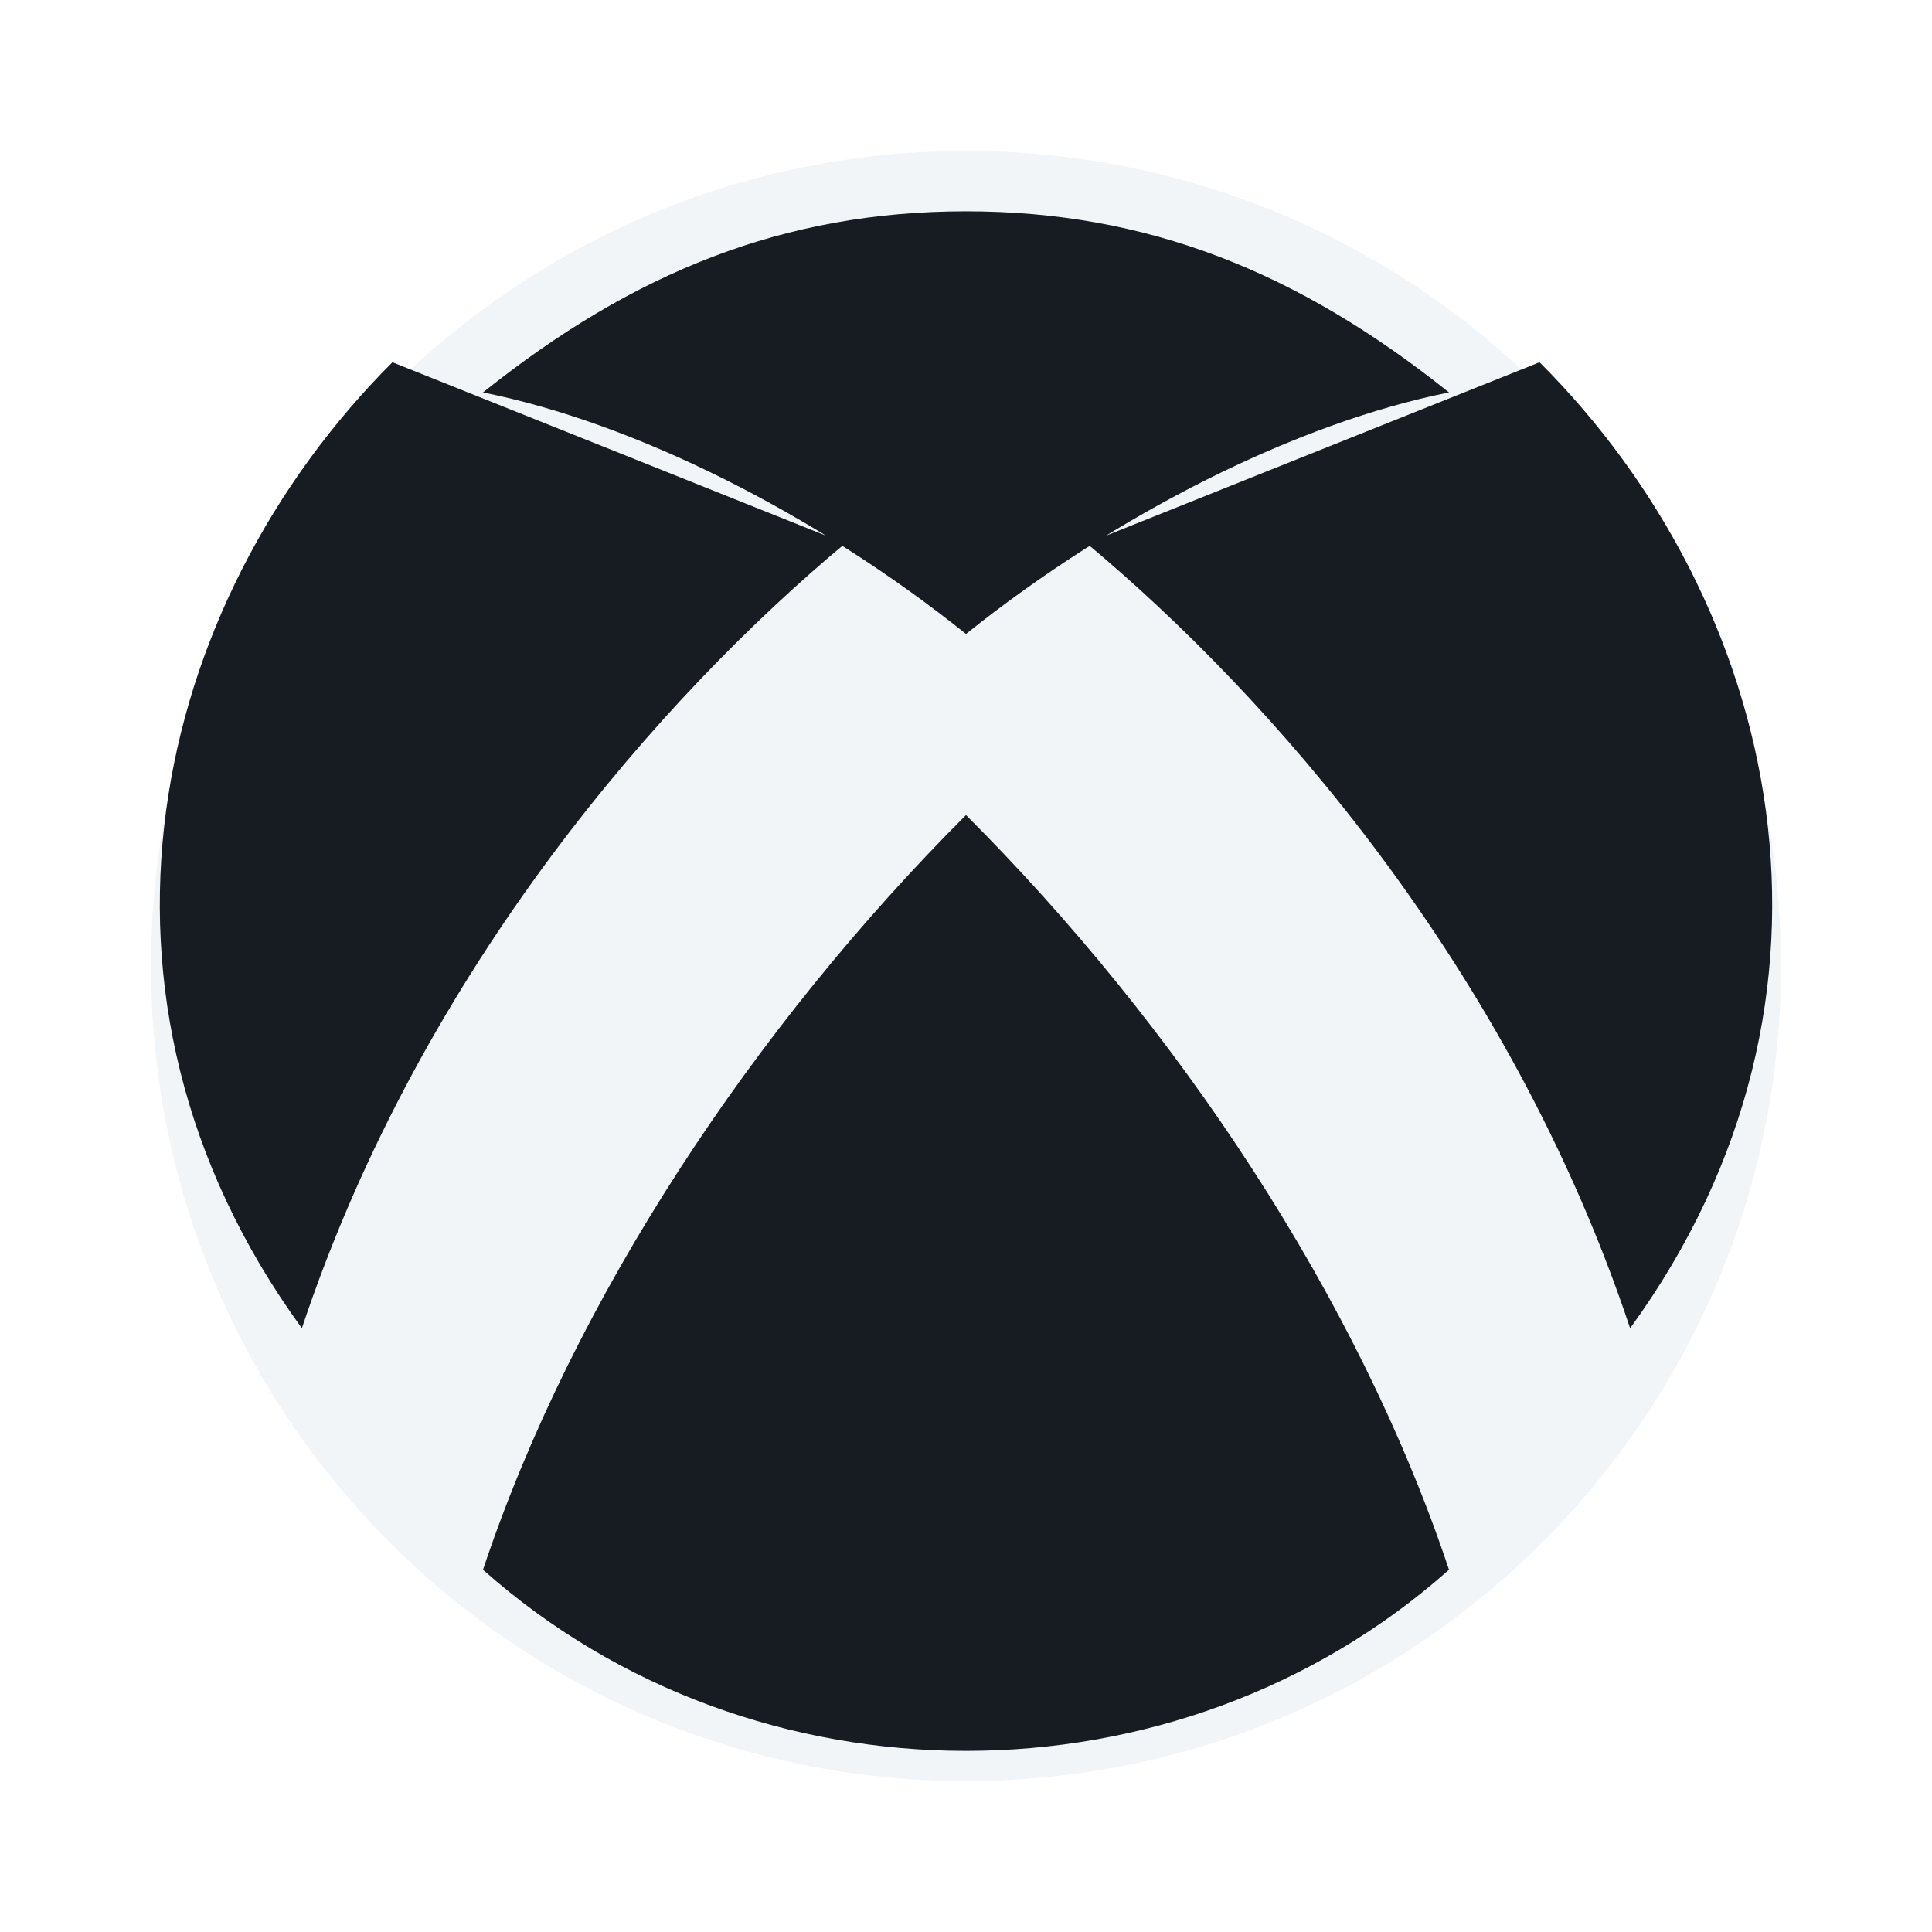
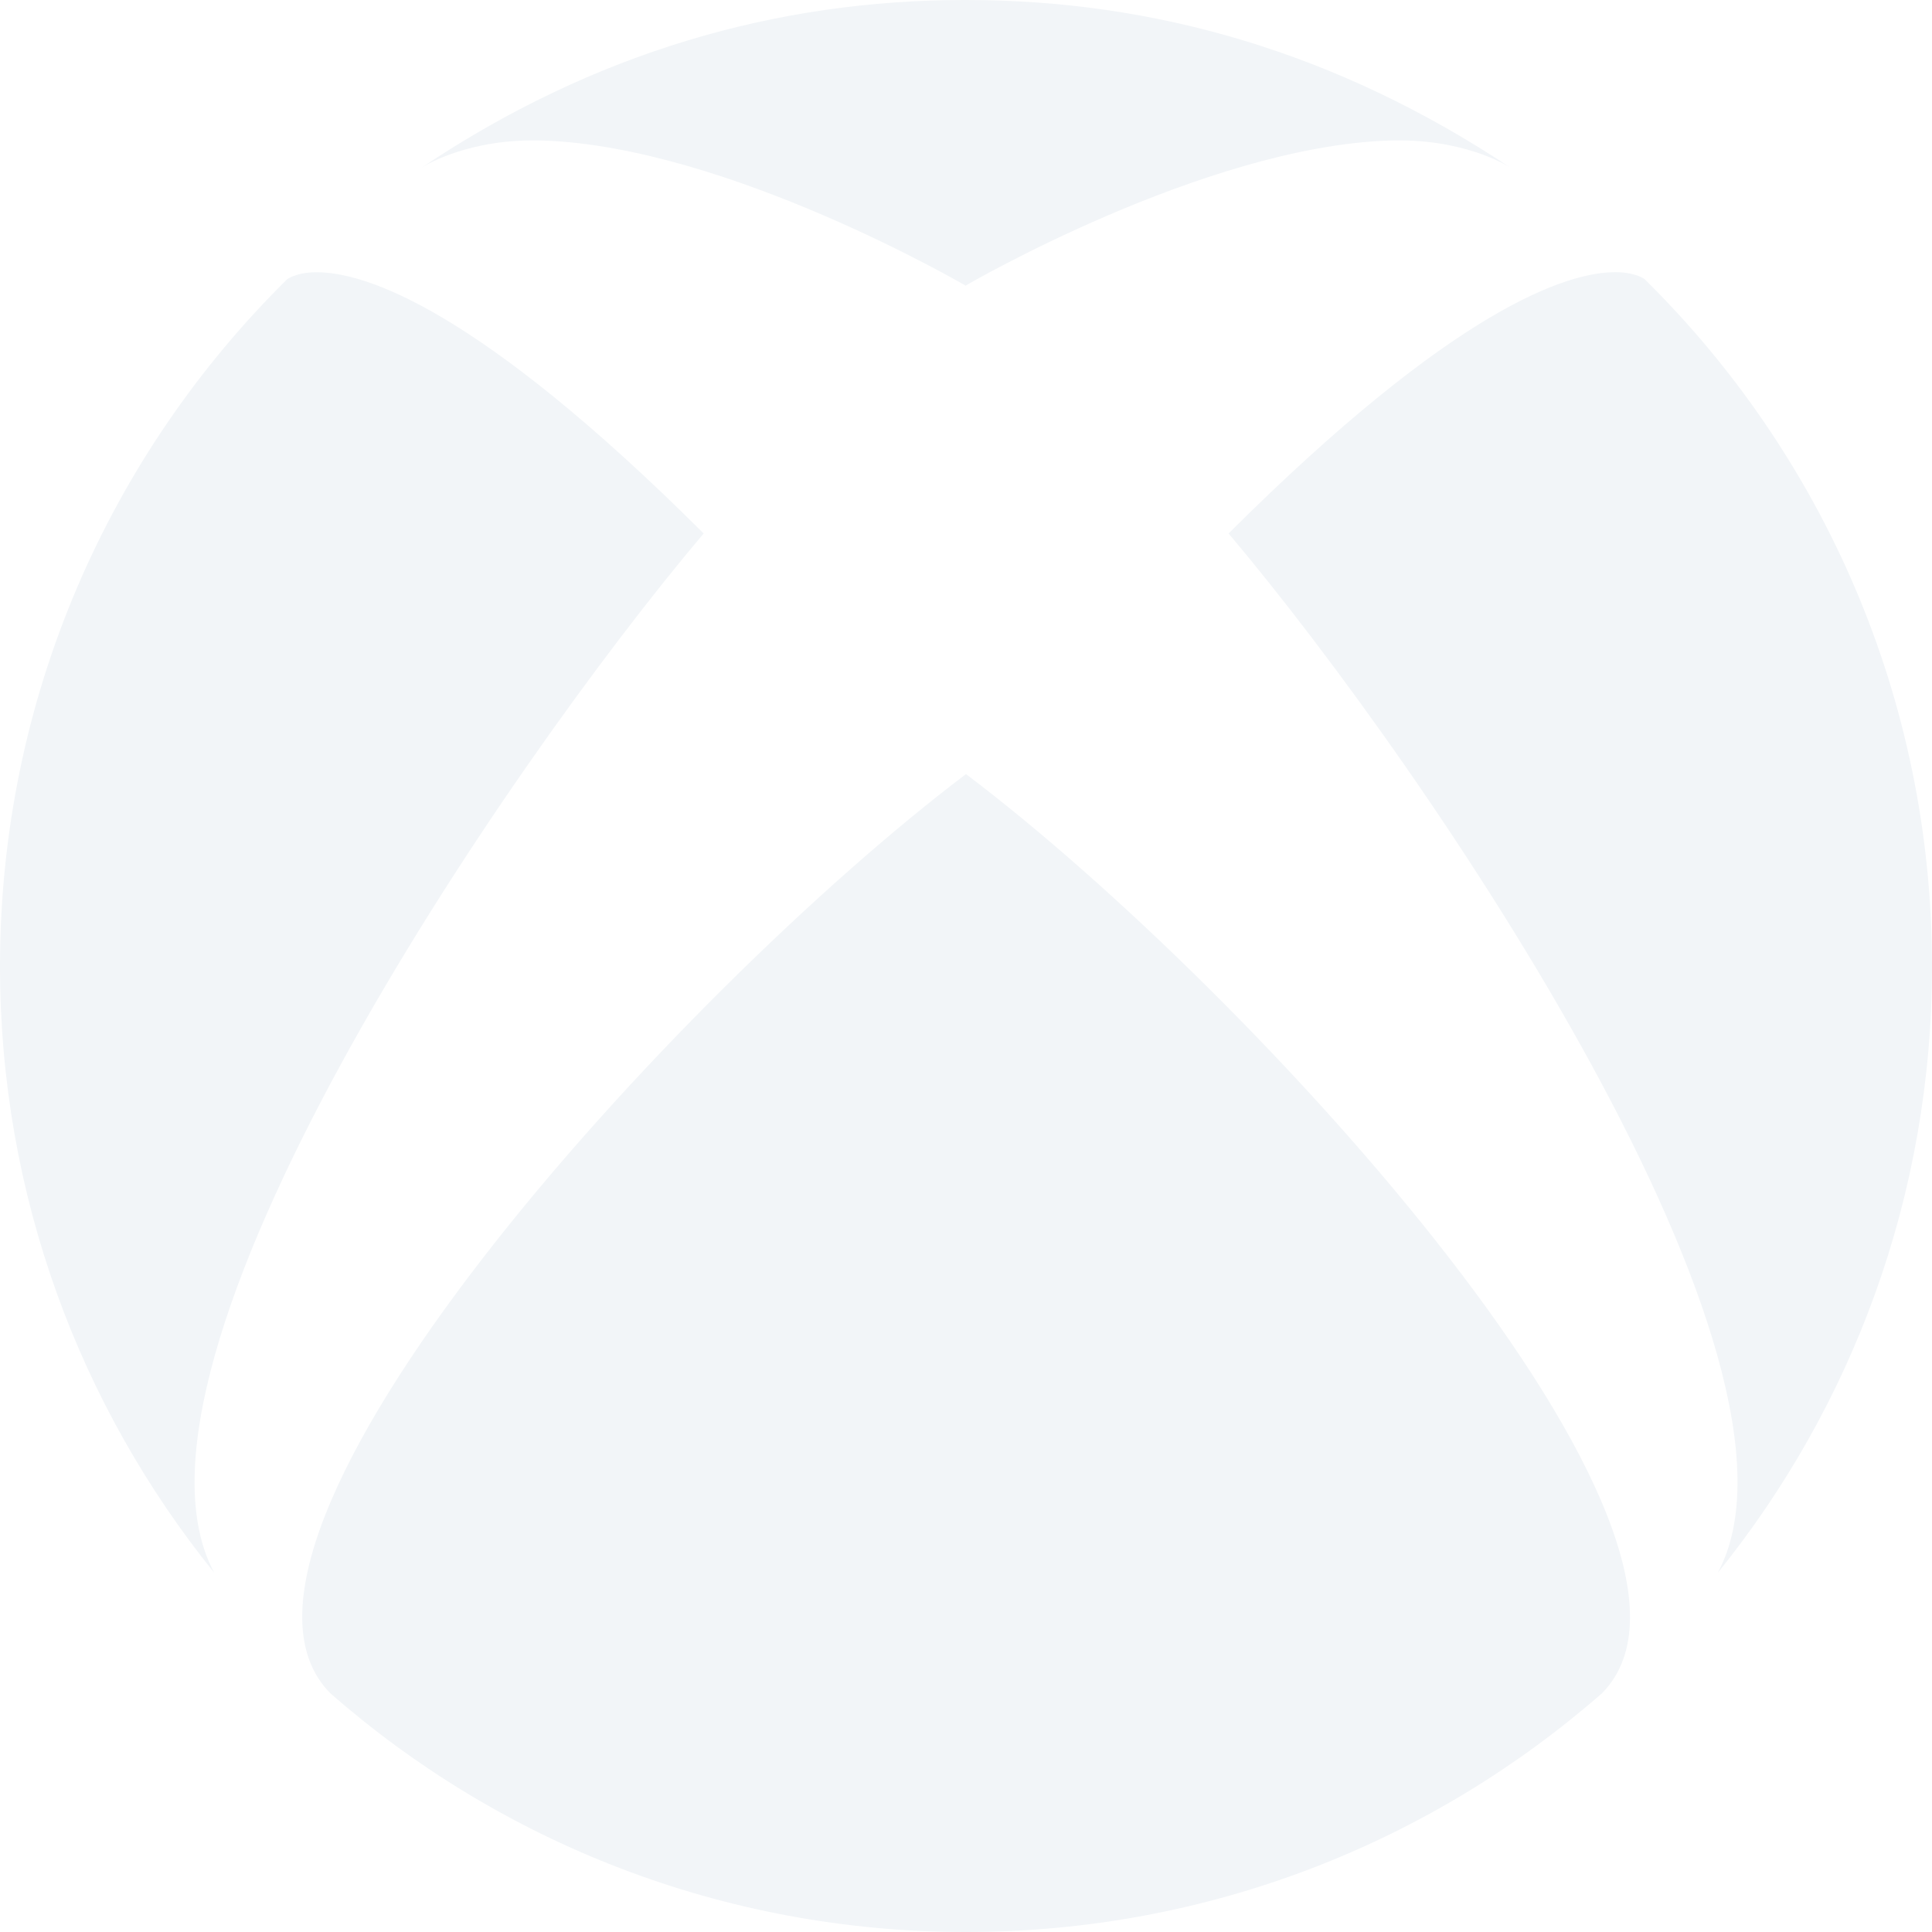
- <svg xmlns="http://www.w3.org/2000/svg" width="64" height="64" viewBox="0 0 64 64">
-   <circle cx="32" cy="32" r="27" fill="#f2f5f8" />
-   <path d="M16 13c5 1 11 4 16 8 5-4 11-7 16-8-5-4-10-6-16-6s-11 2-16 6Zm-6 31c4-12 12-21 18-26L13 12C5 20 2 33 10 44Zm44 0c8-11 5-24-3-32l-15 6c6 5 14 14 18 26ZM16 52c3-9 9-18 16-25 7 7 13 16 16 25-9 8-23 8-32 0Z" fill="#171b22" />
+ <svg xmlns="http://www.w3.org/2000/svg" width="24" height="24" fill="#F2F5F8" role="img" viewBox="0 0 24 24">
+   <path d="M4.102 21.033C6.211 22.881 8.977 24 12 24c3.026 0 5.789-1.119 7.902-2.967 1.877-1.912-4.316-8.709-7.902-11.417-3.582 2.708-9.779 9.505-7.898 11.417zm11.16-14.406c2.5 2.961 7.484 10.313 6.076 12.912C23.002 17.48 24 14.861 24 12.004c0-3.34-1.365-6.362-3.57-8.536 0 0-.027-.022-.082-.042-.063-.022-.152-.045-.281-.045-.592 0-1.985.434-4.805 3.246zM3.654 3.426c-.057.02-.082.041-.086.042C1.365 5.642 0 8.664 0 12.004c0 2.854.998 5.473 2.661 7.533-1.401-2.605 3.579-9.951 6.08-12.91-2.82-2.813-4.216-3.245-4.806-3.245-.131 0-.223.021-.281.046v-.002zM12 3.551S9.055 1.828 6.755 1.746c-.903-.033-1.454.295-1.521.339C7.379.646 9.659 0 11.984 0H12c2.334 0 4.605.646 6.766 2.085-.068-.046-.615-.372-1.52-.339C14.946 1.828 12 3.545 12 3.545v.006z" />
</svg>
